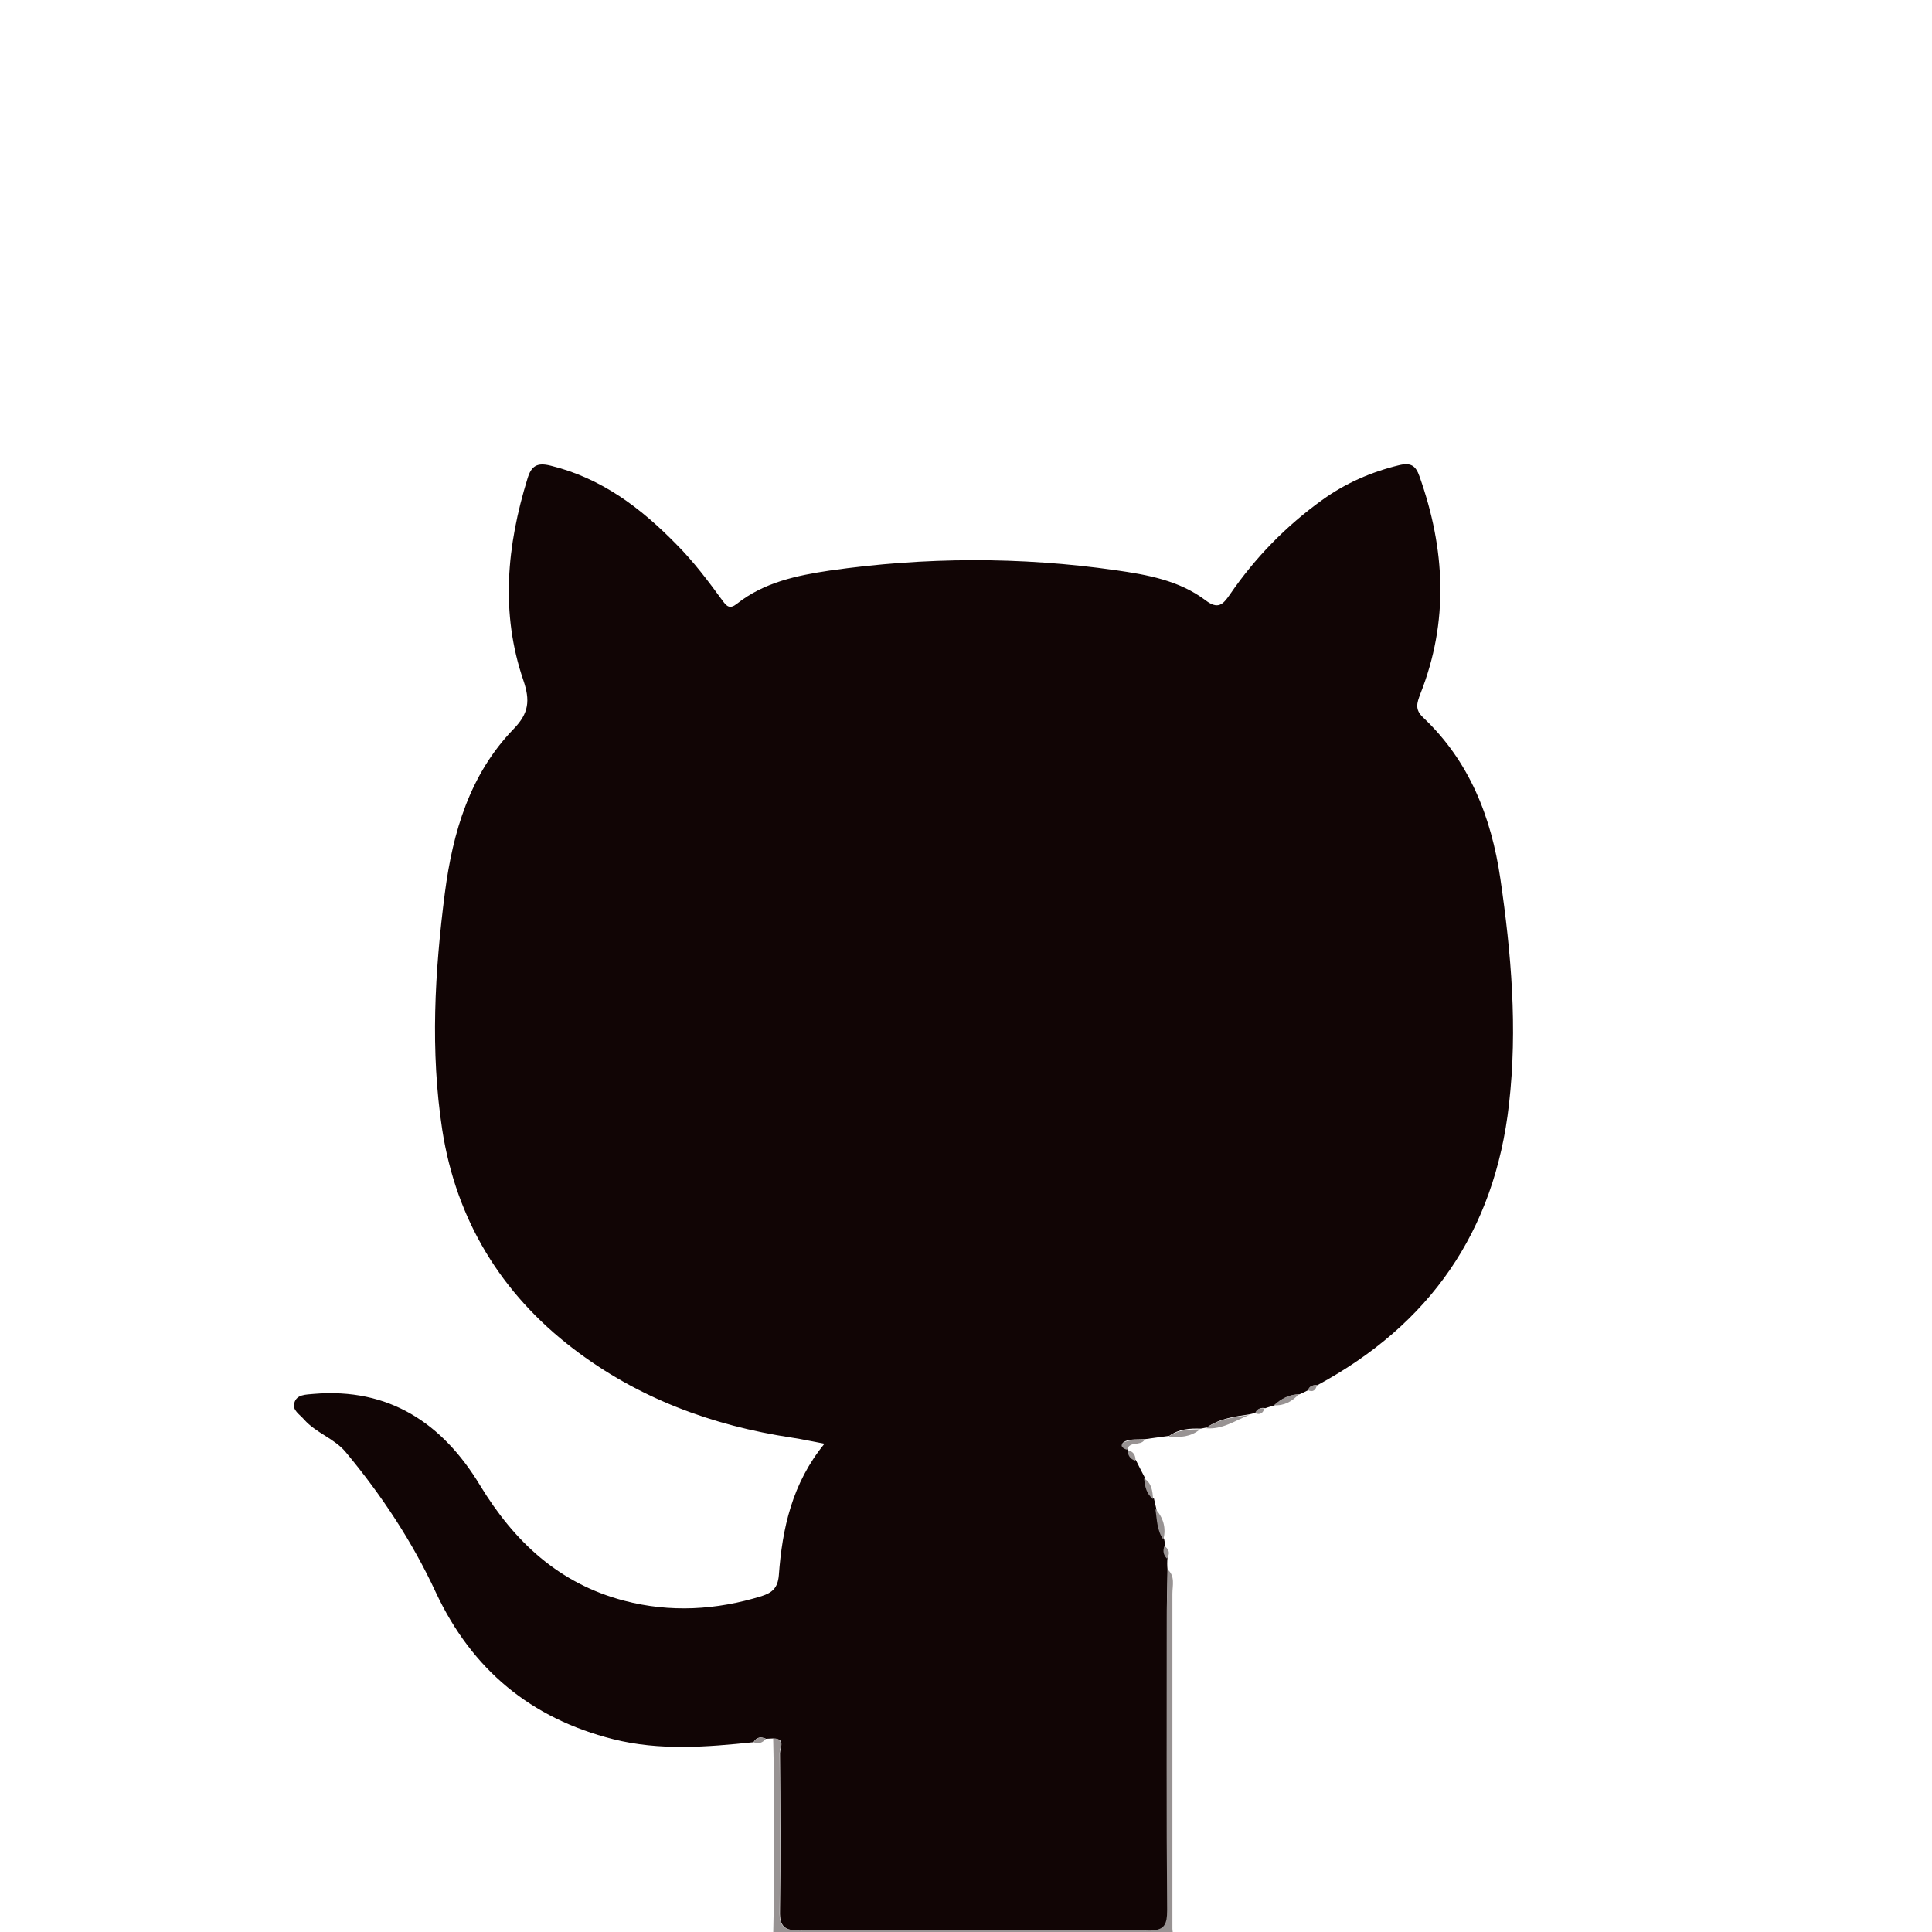
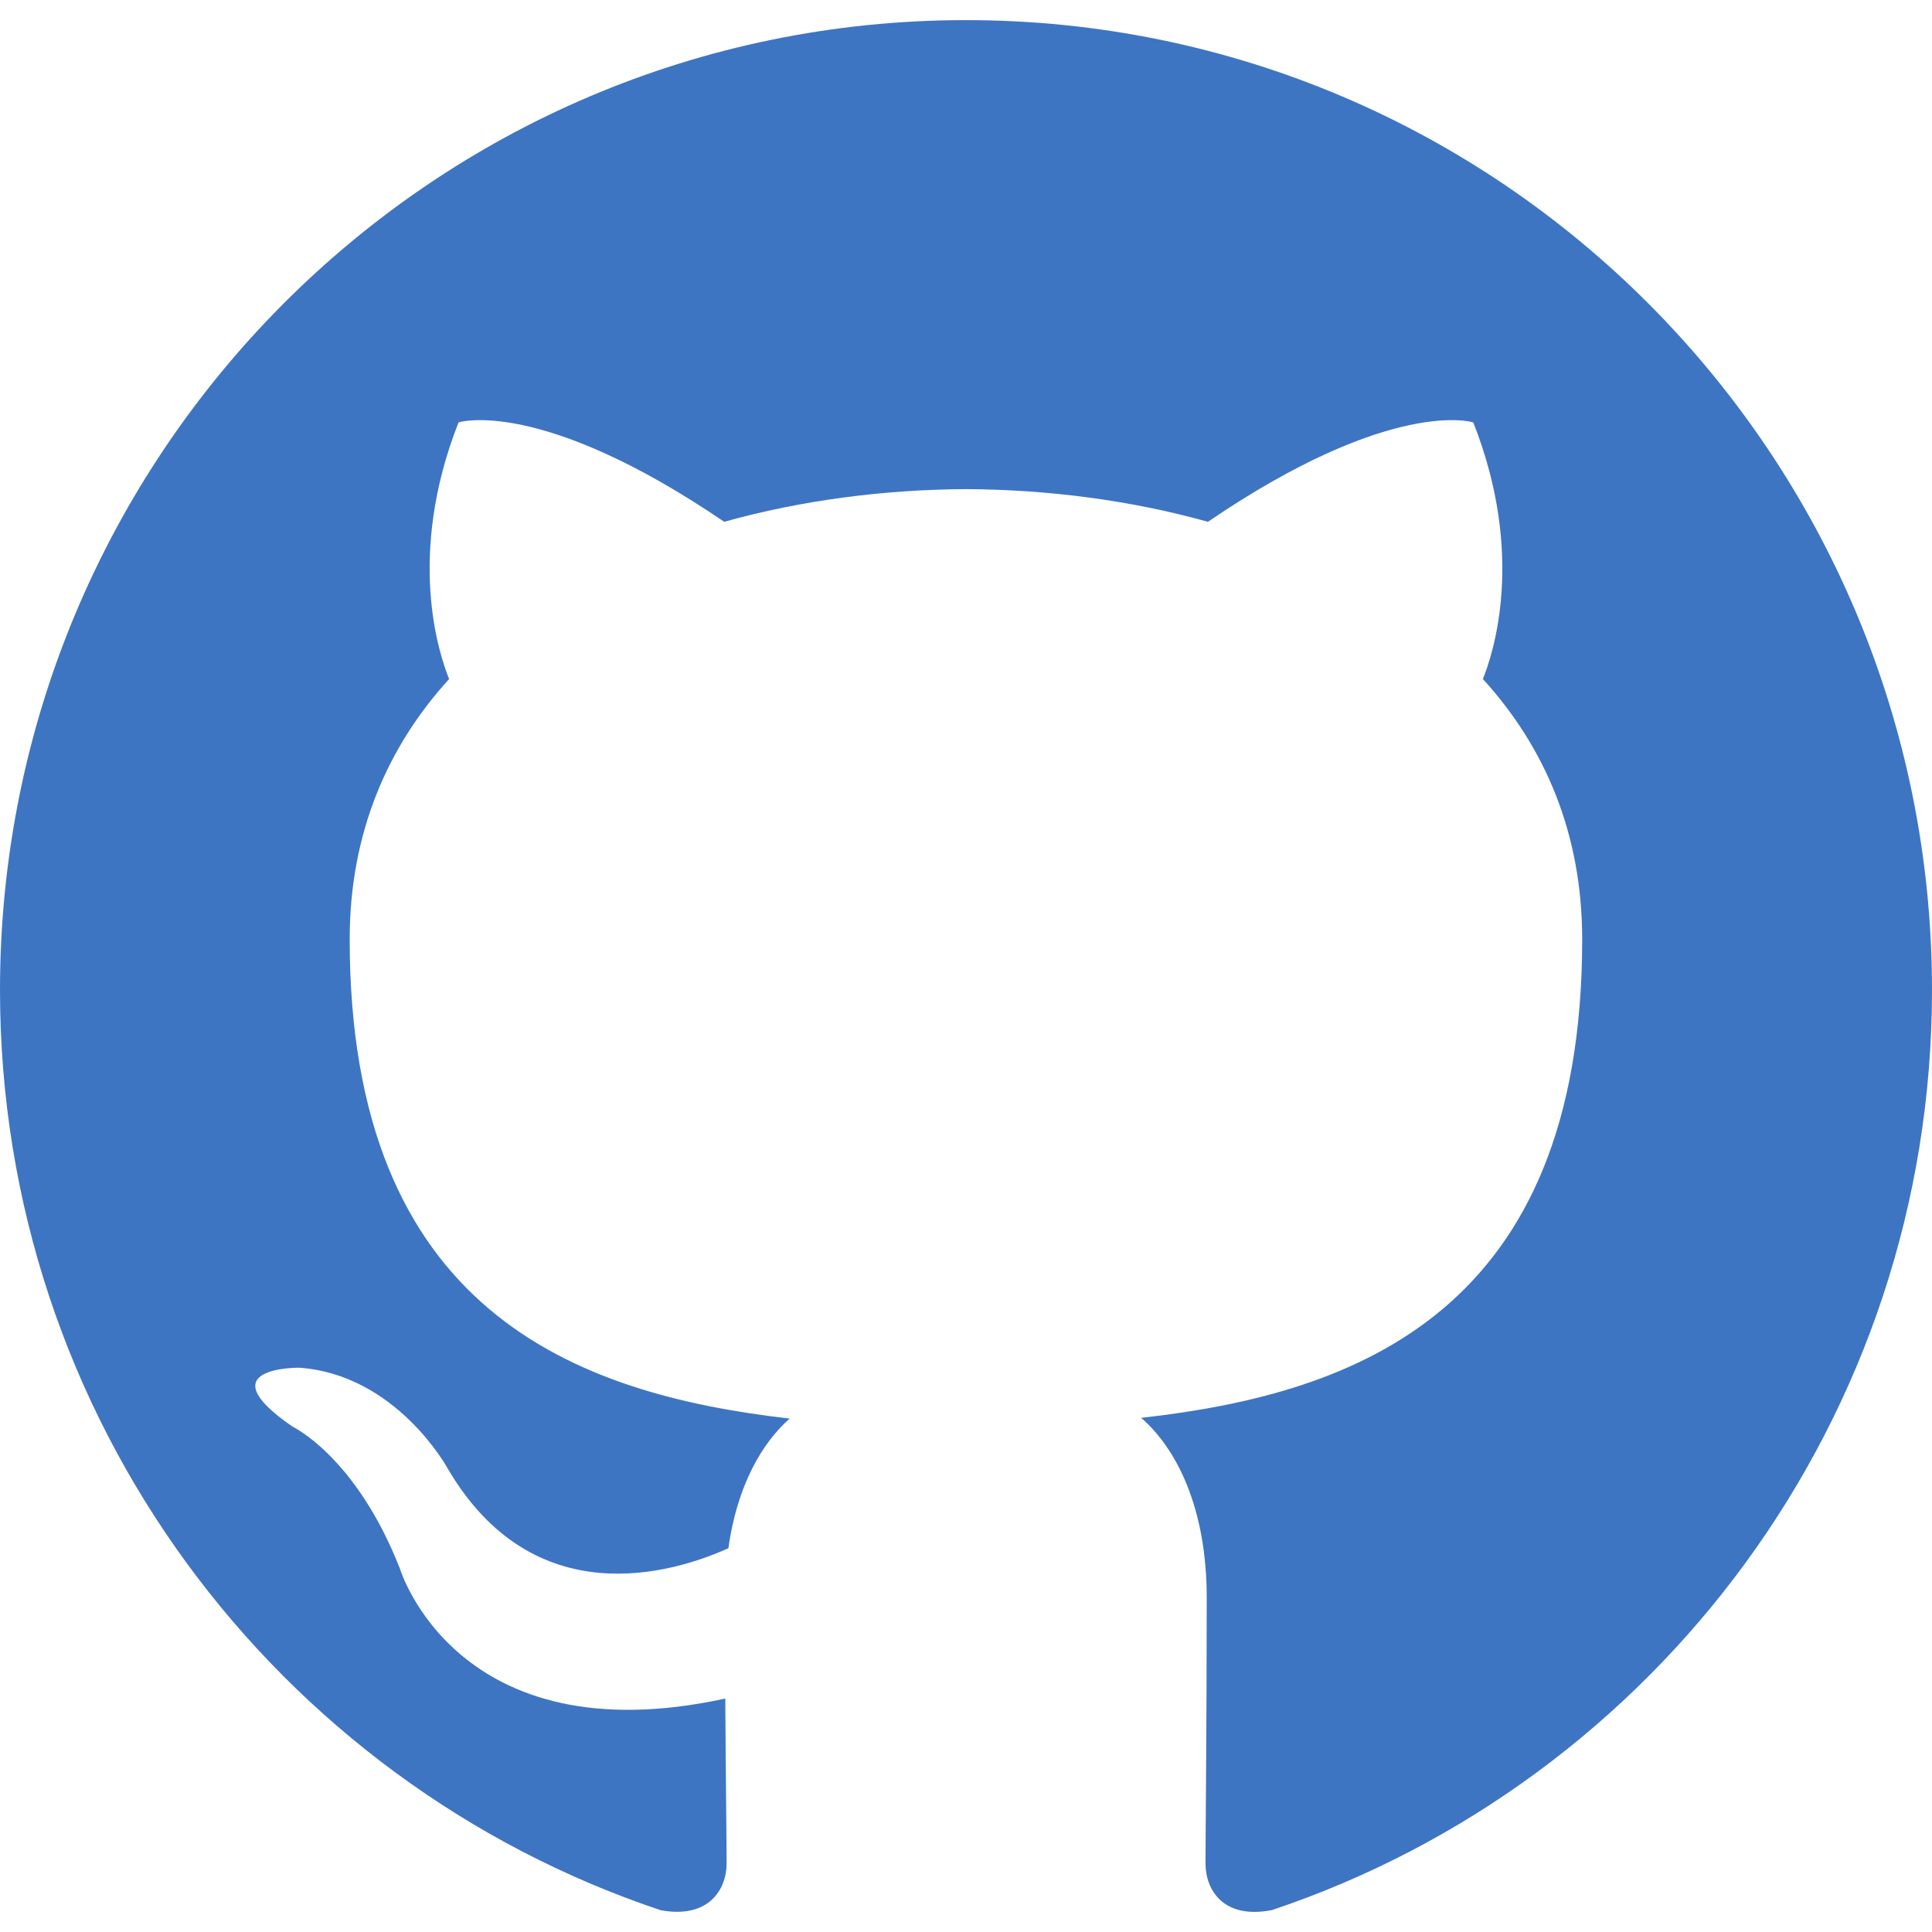
- <svg xmlns="http://www.w3.org/2000/svg" enable-background="new 0 0 512 512" id="Layer_1" version="1.1" viewBox="0 0 512 512" xml:space="preserve">
-   <g>
-     <path d="M309.4,415.9c2.1,1.8,1.3,4.3,1.3,6.5c0,29.6,0,59.1,0,88.7c0,0.6,0.2,1.3,0.2,1.9c-35.3,0-70.7,0-106,0   c0.4-17.4,0.4-34.9,0-52.3c3.2,0.1,1.7,2.6,1.7,3.9c0.1,14,0.2,28,0,41.9c-0.1,4,1.2,5.1,5.1,5.1c30.8-0.1,61.6-0.2,92.4,0   c4.4,0,5.1-1.5,5.1-5.4c-0.2-25.3-0.1-50.6-0.1-75.9C309.2,425.5,309.4,420.7,309.4,415.9z" fill="#989393" />
-     <path d="M309.4,415.9c-0.1,4.8-0.2,9.6-0.2,14.4c0,25.3-0.1,50.6,0.1,75.9c0,3.9-0.7,5.5-5.1,5.4   c-30.8-0.2-61.6-0.2-92.4,0c-3.9,0-5.2-1.1-5.1-5.1c0.2-14,0.1-28,0-41.9c0-1.3,1.6-3.8-1.7-3.9c-0.7,0-1.3,0.1-2,0.1   c-1.3-0.6-2.5-0.5-3.3,0.9c-12.4,1.3-24.9,2.3-37.2-0.8c-21.8-5.5-37.4-18.4-47-38.9c-6.2-13.4-14.4-25.8-23.9-37.2   c-3-3.6-7.8-5-11-8.6c-1.2-1.4-3.2-2.5-2.6-4.4c0.6-2.3,3.1-2.2,5.1-2.4c20-1.7,34.2,7.8,44.1,24.2c9.1,15,21,26.1,38.2,30.6   c12.2,3.2,24.4,2.5,36.4-1.2c2.8-0.9,4.3-2.1,4.6-5.5c0.9-12.4,3.5-24.4,12.1-34.9c-3.3-0.6-5.9-1.2-8.6-1.6   c-21.2-3.2-40.9-10.5-58-23.6c-19.1-14.6-31-34.1-34.7-58c-3.2-20.9-2-41.9,0.7-62.8c2.1-16.1,6.6-31.4,18.2-43.4   c4.1-4.2,4.4-7.6,2.6-12.9c-6.1-17.8-4.4-35.7,1.1-53.5c1-3.3,2.5-4.3,6.1-3.4c13.5,3.3,23.9,11.2,33.3,20.8   c4.6,4.6,8.5,9.8,12.3,15c1.1,1.5,1.9,2.3,3.8,0.8c7.2-5.7,15.9-7.5,24.6-8.8c25.2-3.6,50.5-3.7,75.7-0.1c8.4,1.2,16.9,2.7,23.9,8   c3.3,2.5,4.6,1.1,6.4-1.5c6.7-9.8,14.9-18.2,24.5-25.1c6.1-4.4,12.9-7.4,20.3-9.2c3.2-0.8,4.5,0.1,5.5,3   c6.8,19.2,7.8,38.4,0.2,57.6c-0.9,2.4-1.5,4.1,0.7,6.2c12.3,11.6,18.1,26.4,20.5,42.7c2.9,19.8,4.6,39.7,2.3,59.8   c-3.8,33.8-21,58.4-50.8,74.5c-1.1-0.1-2,0.2-2.4,1.3c-0.8,0.4-1.6,0.8-2.3,1.1c-2.6,0.1-4.8,1.2-6.6,2.9c-0.8,0.3-1.7,0.5-2.5,0.8   c-1.2-0.3-2,0.2-2.5,1.2c-0.5,0.1-1.1,0.3-1.6,0.4c-4,0.6-8,1.1-11.4,3.5c-0.5,0.1-1.1,0.2-1.6,0.3c-2.9-0.1-5.8,0.1-8.3,1.9   c-2.2,0.3-4.3,0.6-6.5,0.9c-1.7,0.1-3.6-0.1-5.1,0.5c-1.6,0.7-0.9,1.7,0.5,2.1l0.1,0.1c0.1,1.4,0.8,2.4,2.1,2.8   c0.8,1.6,1.6,3.2,2.4,4.7c0.2,2.1,0.6,4.1,2.4,5.5c0.2,0.9,0.4,1.7,0.6,2.6c0.5,2.8,0.5,5.6,2.1,8.1c0.1,0.6,0.2,1.2,0.3,1.7   c-0.6,1.2-0.3,2.3,0.6,3.3C309.3,413.9,309.3,414.9,309.4,415.9z" fill="#110505" />
-     <path d="M319.6,378.5c3.4-2.5,7.4-2.9,11.4-3.5C327.3,376.5,323.9,378.9,319.6,378.5z" fill="#989393" />
-     <path d="M309.7,380.7c2.5-1.8,5.4-1.9,8.3-1.9C315.6,380.8,312.7,381,309.7,380.7z" fill="#989393" />
-     <path d="M308.3,408c-1.7-2.4-1.7-5.3-2.1-8.1C308.3,402.2,309.1,404.9,308.3,408z" fill="#989393" />
-     <path d="M337.6,372.4c1.9-1.7,4-2.9,6.6-2.9C342.4,371.4,340.3,372.6,337.6,372.4z" fill="#989393" />
-     <path d="M298.7,384.2c-1.5-0.4-2.1-1.4-0.5-2.1c1.5-0.6,3.4-0.4,5.1-0.5C302.2,383.3,299.3,381.8,298.7,384.2z" fill="#989393" />
-     <path d="M305.6,397.3c-1.8-1.4-2.2-3.4-2.4-5.5C305.3,393.1,305.4,395.2,305.6,397.3z" fill="#989393" />
-     <path d="M309.2,413c-0.9-1-1.1-2-0.6-3.3C309.8,410.6,310.2,411.7,309.2,413z" fill="#989393" />
-     <path d="M199.7,461.7c0.8-1.4,1.9-1.4,3.3-0.9C202.1,461.8,201.1,462.3,199.7,461.7z" fill="#989393" />
-     <path d="M300.9,387.1c-1.4-0.4-2-1.4-2.1-2.8C300.3,384.6,301,385.6,300.9,387.1z" fill="#989393" />
-     <path d="M346.6,368.4c0.4-1.1,1.4-1.4,2.4-1.3C348.7,368.3,348,369.1,346.6,368.4z" fill="#989393" />
-     <path d="M332.6,374.5c0.5-1.1,1.3-1.5,2.5-1.2C334.7,374.4,334,375.1,332.6,374.5z" fill="#989393" />
+ <svg xmlns="http://www.w3.org/2000/svg" enable-background="new 0 0 128 128" id="Social_Icons" version="1.1" viewBox="0 0 128 128" xml:space="preserve">
+   <g id="_x31__stroke">
+     <g id="Github_1_">
+       <rect clip-rule="evenodd" fill="none" fill-rule="evenodd" height="128" width="128" />
+       <path clip-rule="evenodd" d="M63.996,1.333C28.656,1.333,0,30.099,0,65.591    c0,28.384,18.336,52.467,43.772,60.965c3.2,0.59,4.368-1.394,4.368-3.096c0-1.526-0.056-5.566-0.088-10.927    c-17.804,3.883-21.56-8.614-21.56-8.614c-2.908-7.421-7.104-9.397-7.104-9.397c-5.812-3.988,0.44-3.907,0.44-3.907    c6.42,0.454,9.8,6.622,9.8,6.622c5.712,9.819,14.98,6.984,18.628,5.337c0.58-4.152,2.236-6.984,4.064-8.59    c-14.212-1.622-29.152-7.132-29.152-31.753c0-7.016,2.492-12.75,6.588-17.244c-0.66-1.626-2.856-8.156,0.624-17.003    c0,0,5.376-1.727,17.6,6.586c5.108-1.426,10.58-2.136,16.024-2.165c5.436,0.028,10.912,0.739,16.024,2.165    c12.216-8.313,17.58-6.586,17.58-6.586c3.492,8.847,1.296,15.377,0.636,17.003c4.104,4.494,6.58,10.228,6.58,17.244    c0,24.681-14.964,30.115-29.22,31.705c2.296,1.984,4.344,5.903,4.344,11.899c0,8.59-0.08,15.517-0.08,17.626    c0,1.719,1.152,3.719,4.4,3.088C109.68,118.034,128,93.967,128,65.591C128,30.099,99.344,1.333,63.996,1.333" fill="#3E75C3" fill-rule="evenodd" id="Github" />
+     </g>
  </g>
</svg>
